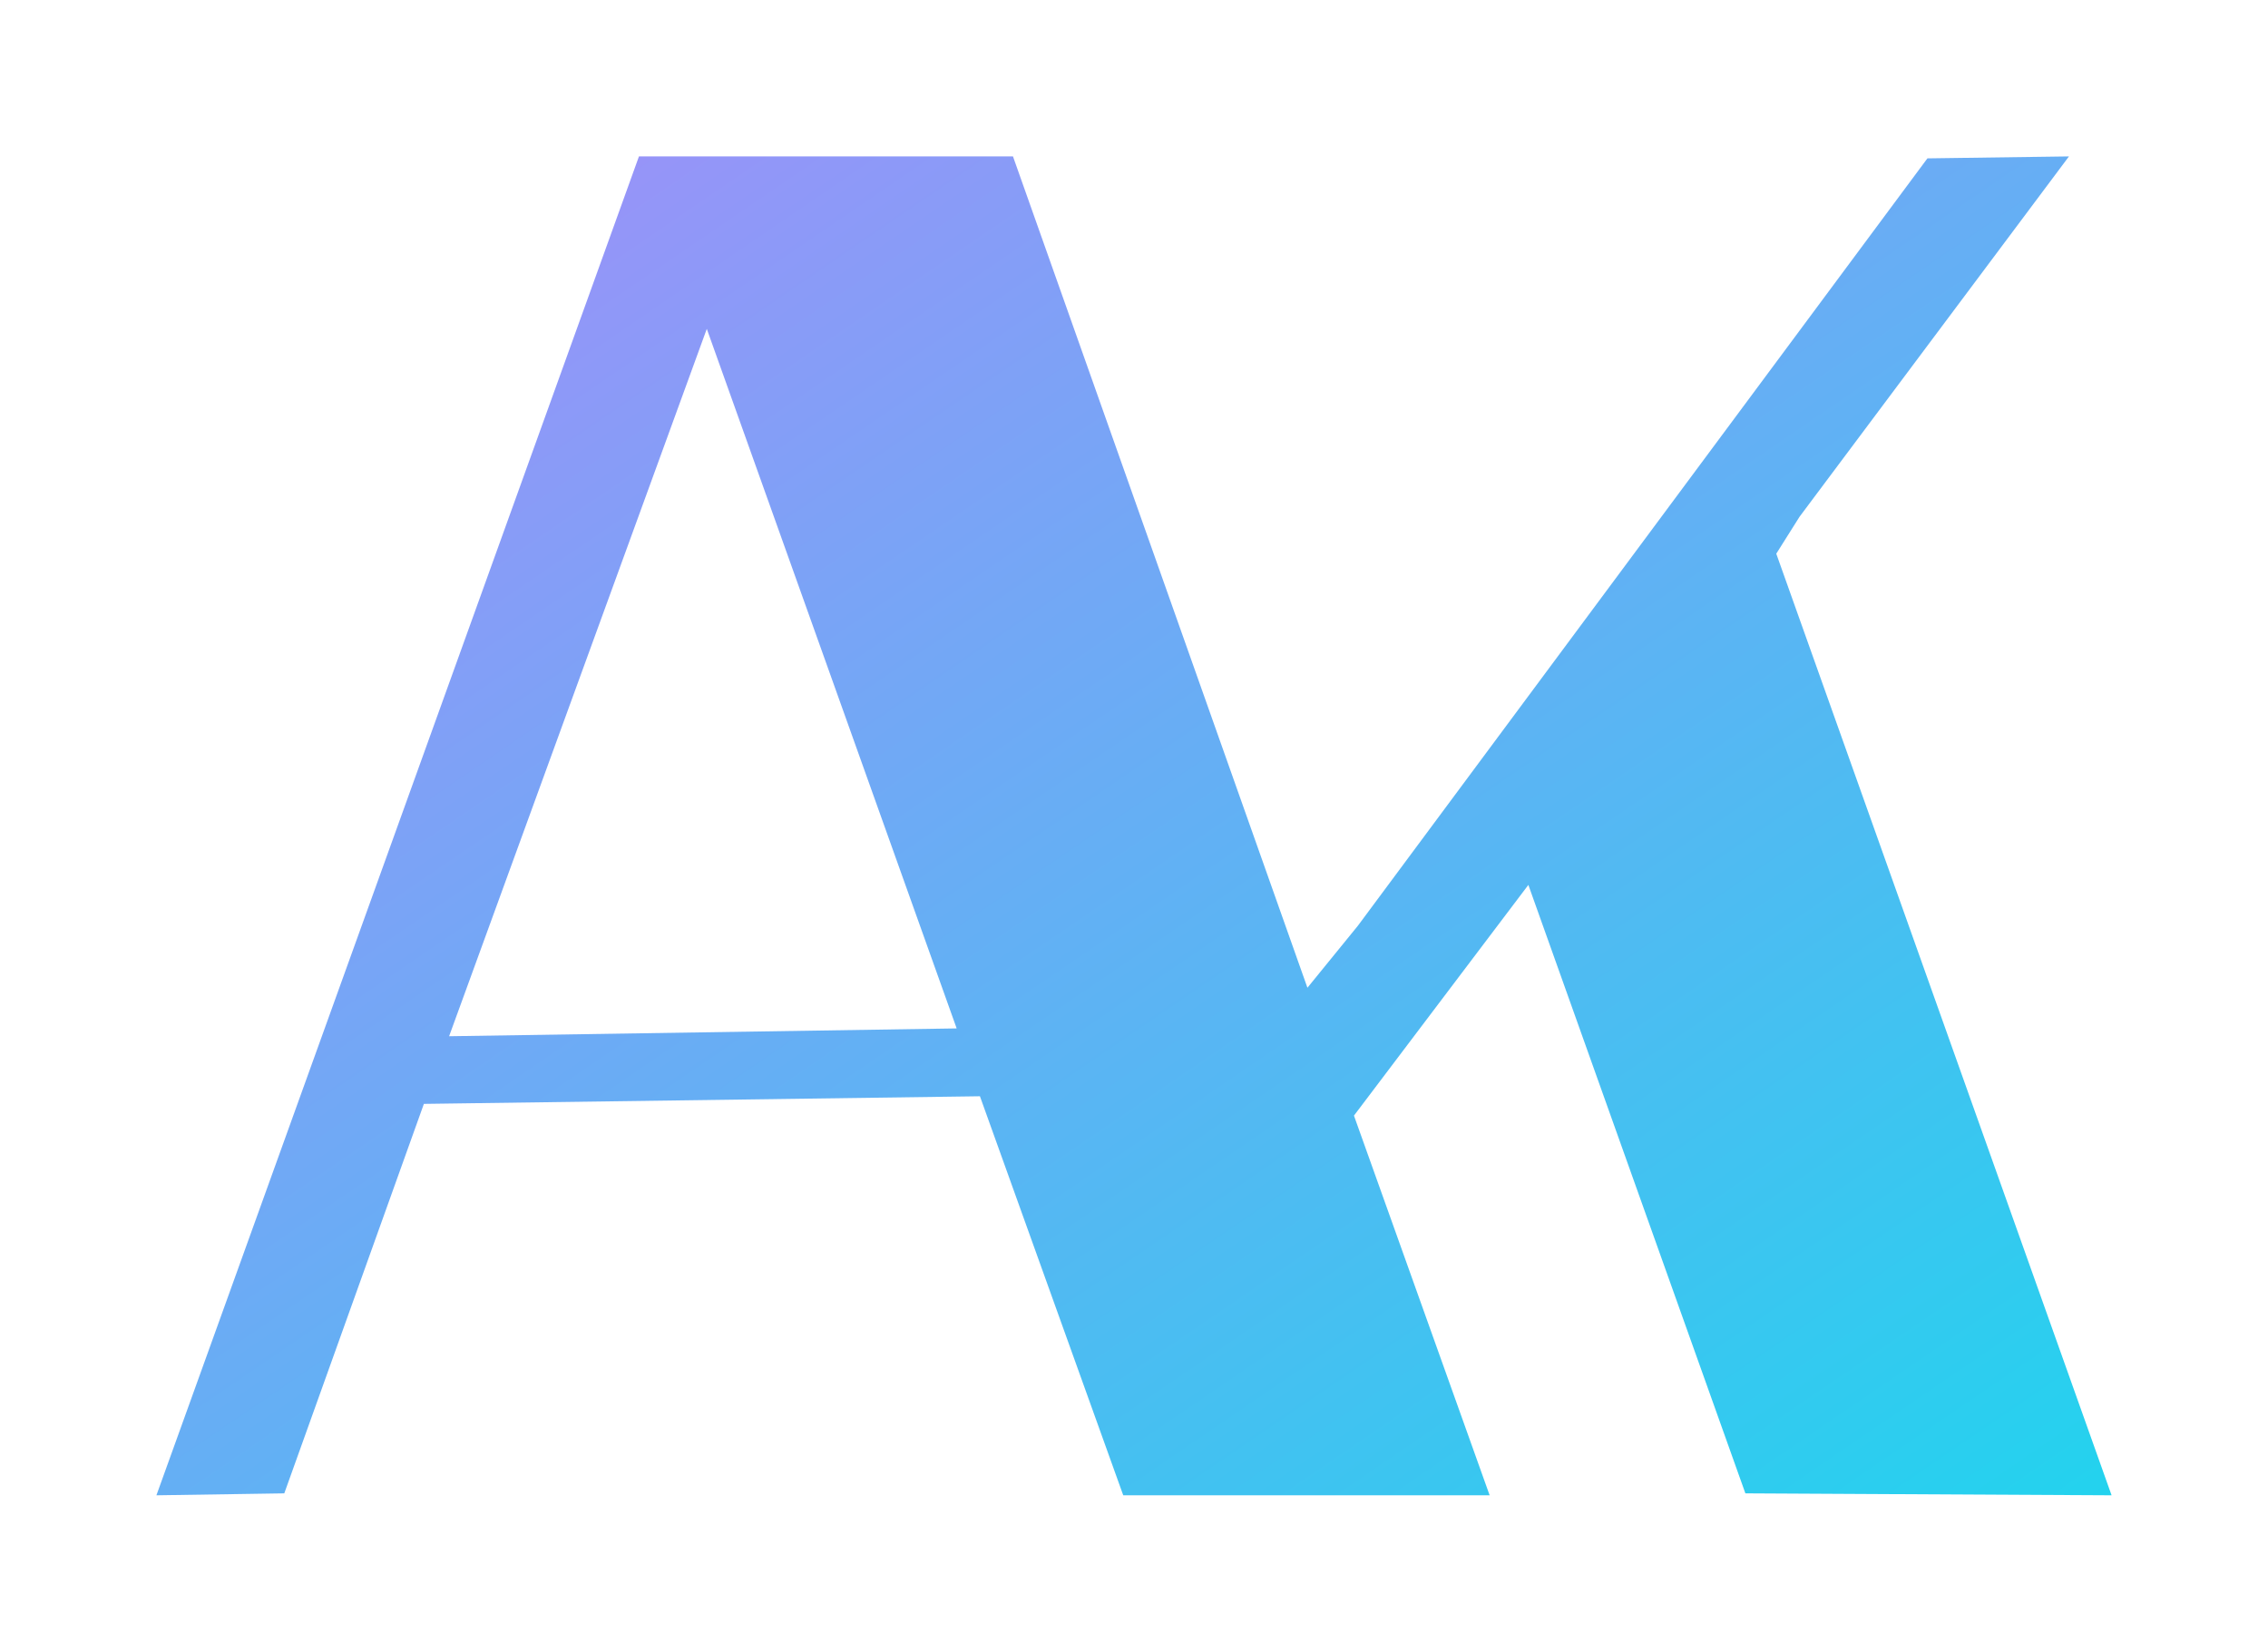
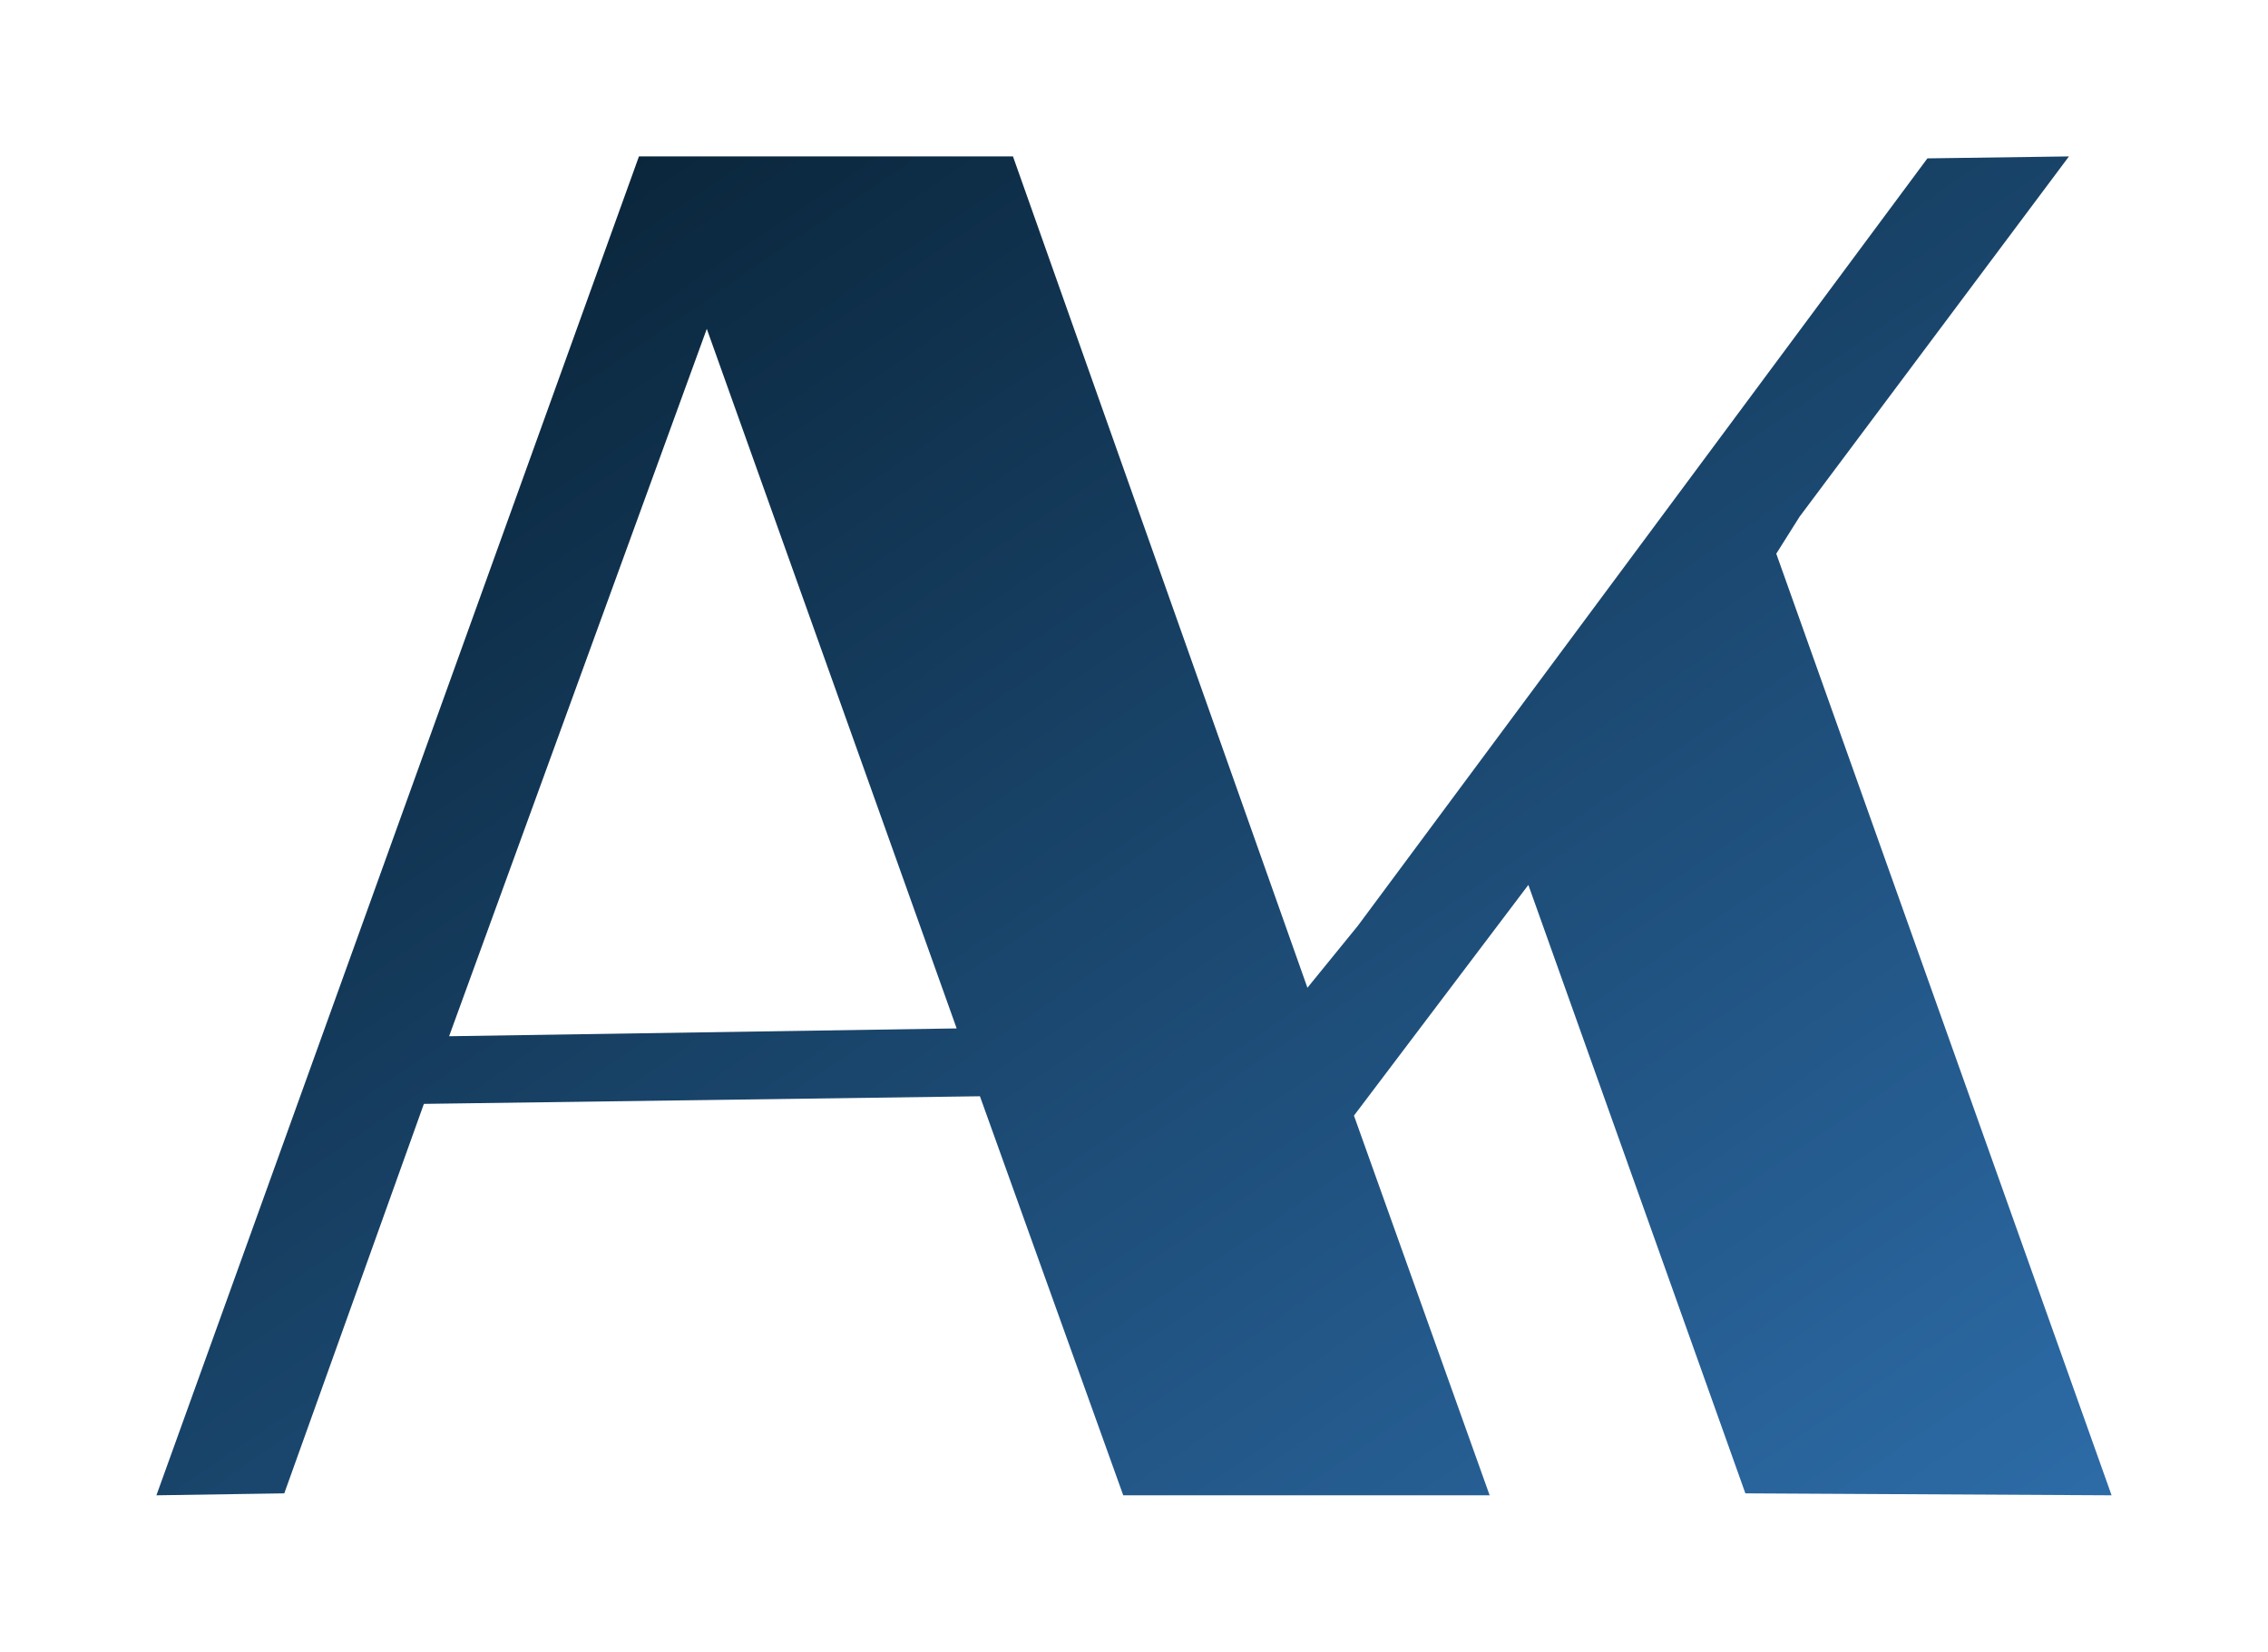
<svg xmlns="http://www.w3.org/2000/svg" viewBox="-8 -8 116 84.48">
  <defs>
    <linearGradient id="g" x1="0" y1="0" x2="1" y2="1">
-       <stop offset="0%" stop-color="#A78BFA" />
-       <stop offset="100%" stop-color="#22D3EE" />
+       <stop offset="0%" stop-color="#051C2C" />
+       <stop offset="100%" stop-color="#2D6CA8" />
    </linearGradient>
  </defs>
  <path fill="url(#g)" fill-rule="evenodd" d="M24.68,0.00 L43.81,0.00 L58.87,42.52 L61.45,39.35 L90.58,0.10 L97.82,0.00 L84.04,18.43 L82.85,20.32 L100.00,68.48 L81.27,68.38 L70.17,37.26 L61.25,49.06 L68.19,68.48 L49.45,68.48 L42.12,48.07 L13.68,48.46 L6.54,68.38 L0.00,68.48 Z M28.15,8.82 L14.97,45.00 L40.93,44.60 Z" />
</svg>
